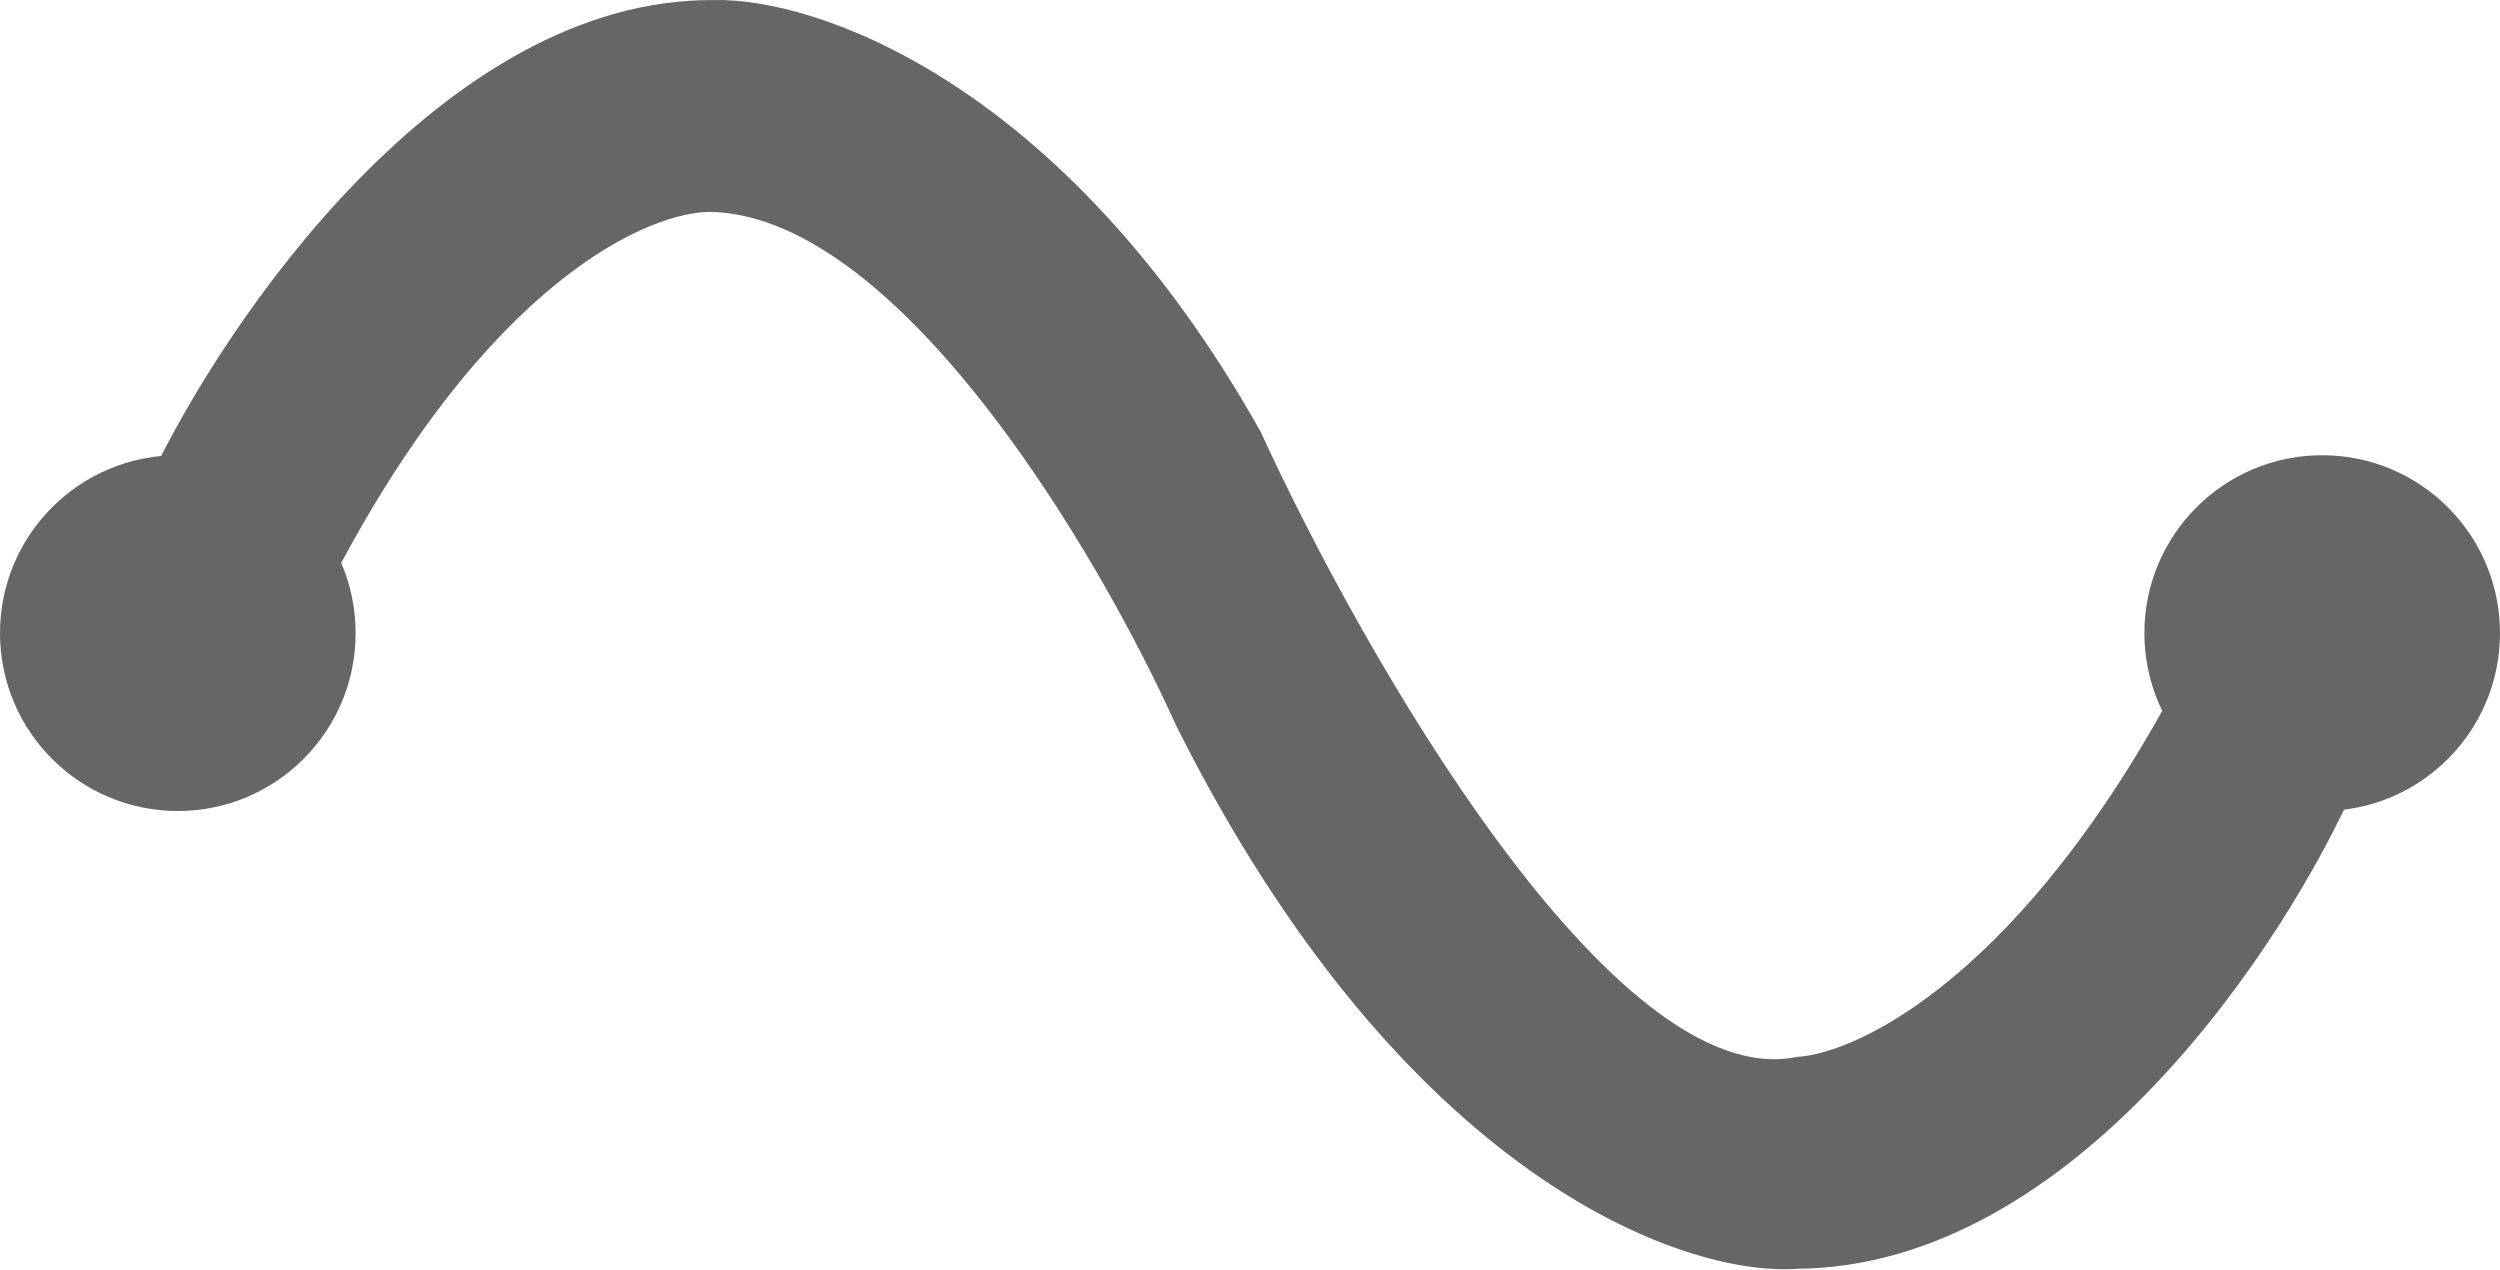
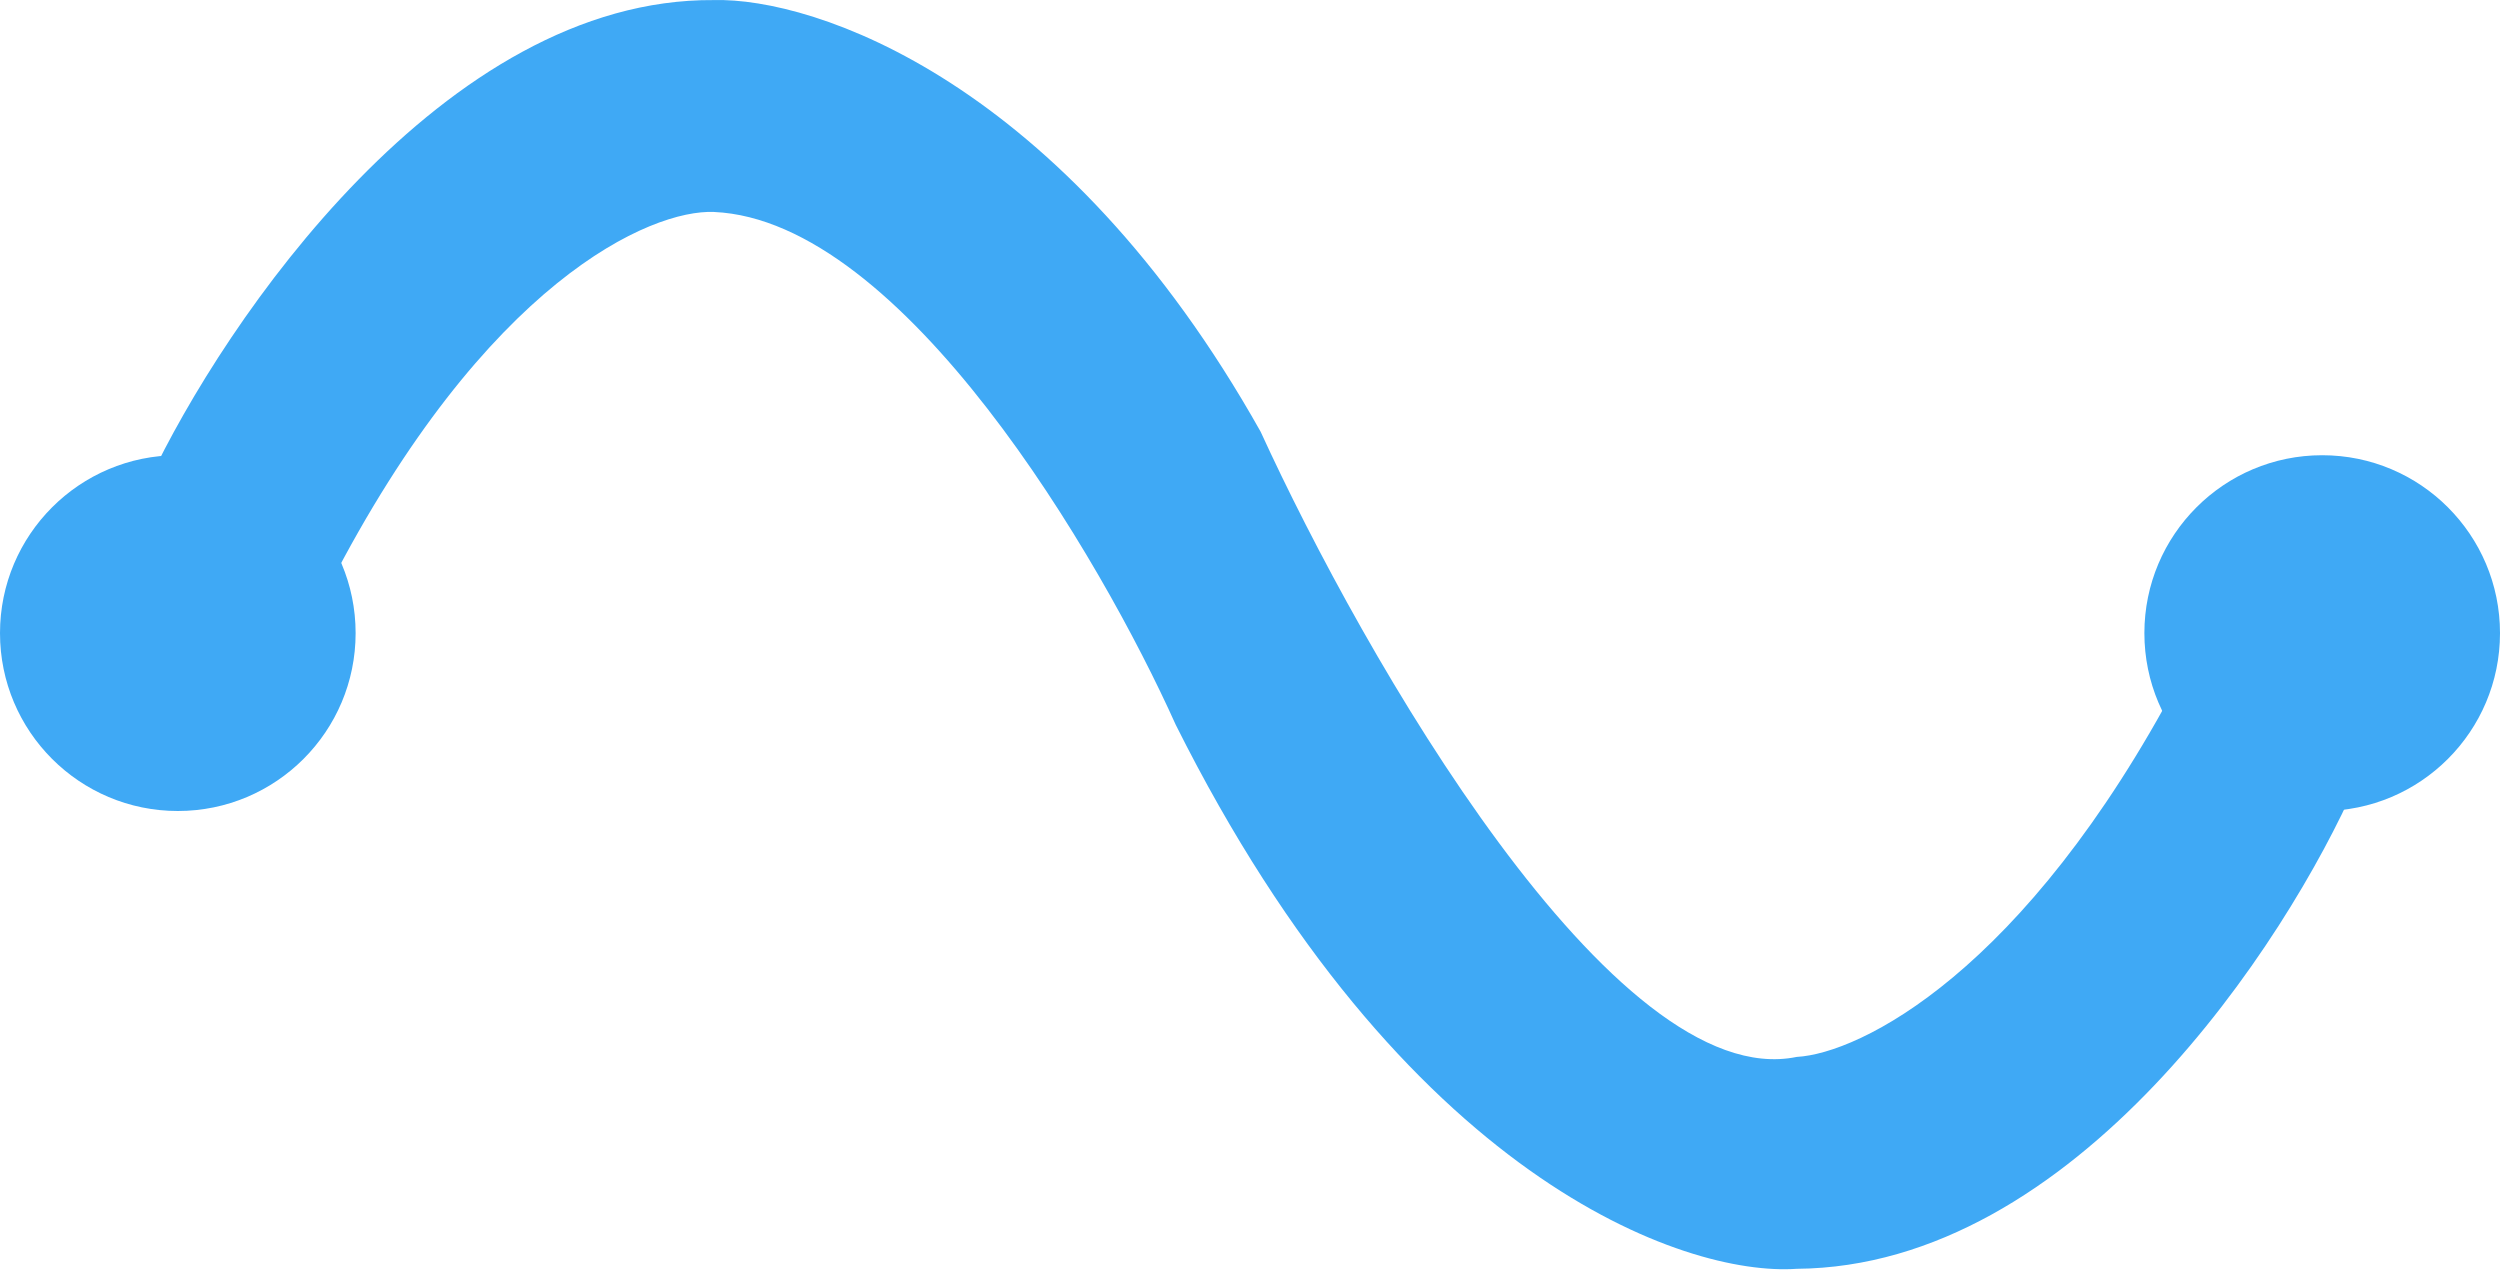
<svg xmlns="http://www.w3.org/2000/svg" width="65" height="33" viewBox="0 0 65 33" fill="none">
-   <path d="M9.246 16.461C9.246 19.016 7.176 21.086 4.623 21.086C2.07 21.086 0 19.016 0 16.461C0 13.907 2.07 11.836 4.623 11.836C7.176 11.836 9.246 13.907 9.246 16.461Z" fill="#666666" />
-   <path d="M65 16.461C65 19.016 62.93 21.086 60.377 21.086C57.824 21.086 55.754 19.016 55.754 16.461C55.754 13.907 57.824 11.836 60.377 11.836C62.93 11.836 65 13.907 65 16.461Z" fill="#666666" />
-   <path d="M18.562 0.002C11.551 -0.053 5.842 8.322 3.864 12.516L8.556 15.237C12.641 7.293 16.928 5.443 18.562 5.511C23.474 5.728 28.613 14.489 30.568 18.842C36.474 30.649 43.793 33.193 46.714 32.989C53.946 32.934 59.434 24.532 61.274 20.338L56.651 17.686C52.621 25.303 48.347 27.389 46.714 27.48C41.967 28.459 35.444 17.051 32.776 11.224C27.642 2.083 21.161 -0.066 18.562 0.002Z" fill="#666666" />
+   <path d="M9.246 16.461C9.246 19.016 7.176 21.086 4.623 21.086C2.07 21.086 0 19.016 0 16.461C0 13.907 2.07 11.836 4.623 11.836C7.176 11.836 9.246 13.907 9.246 16.461Z" fill="#3FA9F5" />
+   <path d="M65 16.461C65 19.016 62.93 21.086 60.377 21.086C57.824 21.086 55.754 19.016 55.754 16.461C55.754 13.907 57.824 11.836 60.377 11.836C62.93 11.836 65 13.907 65 16.461Z" fill="#3FA9F5" />
+   <path d="M18.562 0.002C11.551 -0.053 5.842 8.322 3.864 12.516L8.556 15.237C12.641 7.293 16.928 5.443 18.562 5.511C23.474 5.728 28.613 14.489 30.568 18.842C36.474 30.649 43.793 33.193 46.714 32.989C53.946 32.934 59.434 24.532 61.274 20.338L56.651 17.686C52.621 25.303 48.347 27.389 46.714 27.48C41.967 28.459 35.444 17.051 32.776 11.224C27.642 2.083 21.161 -0.066 18.562 0.002Z" fill="#3FA9F5" />
</svg>
